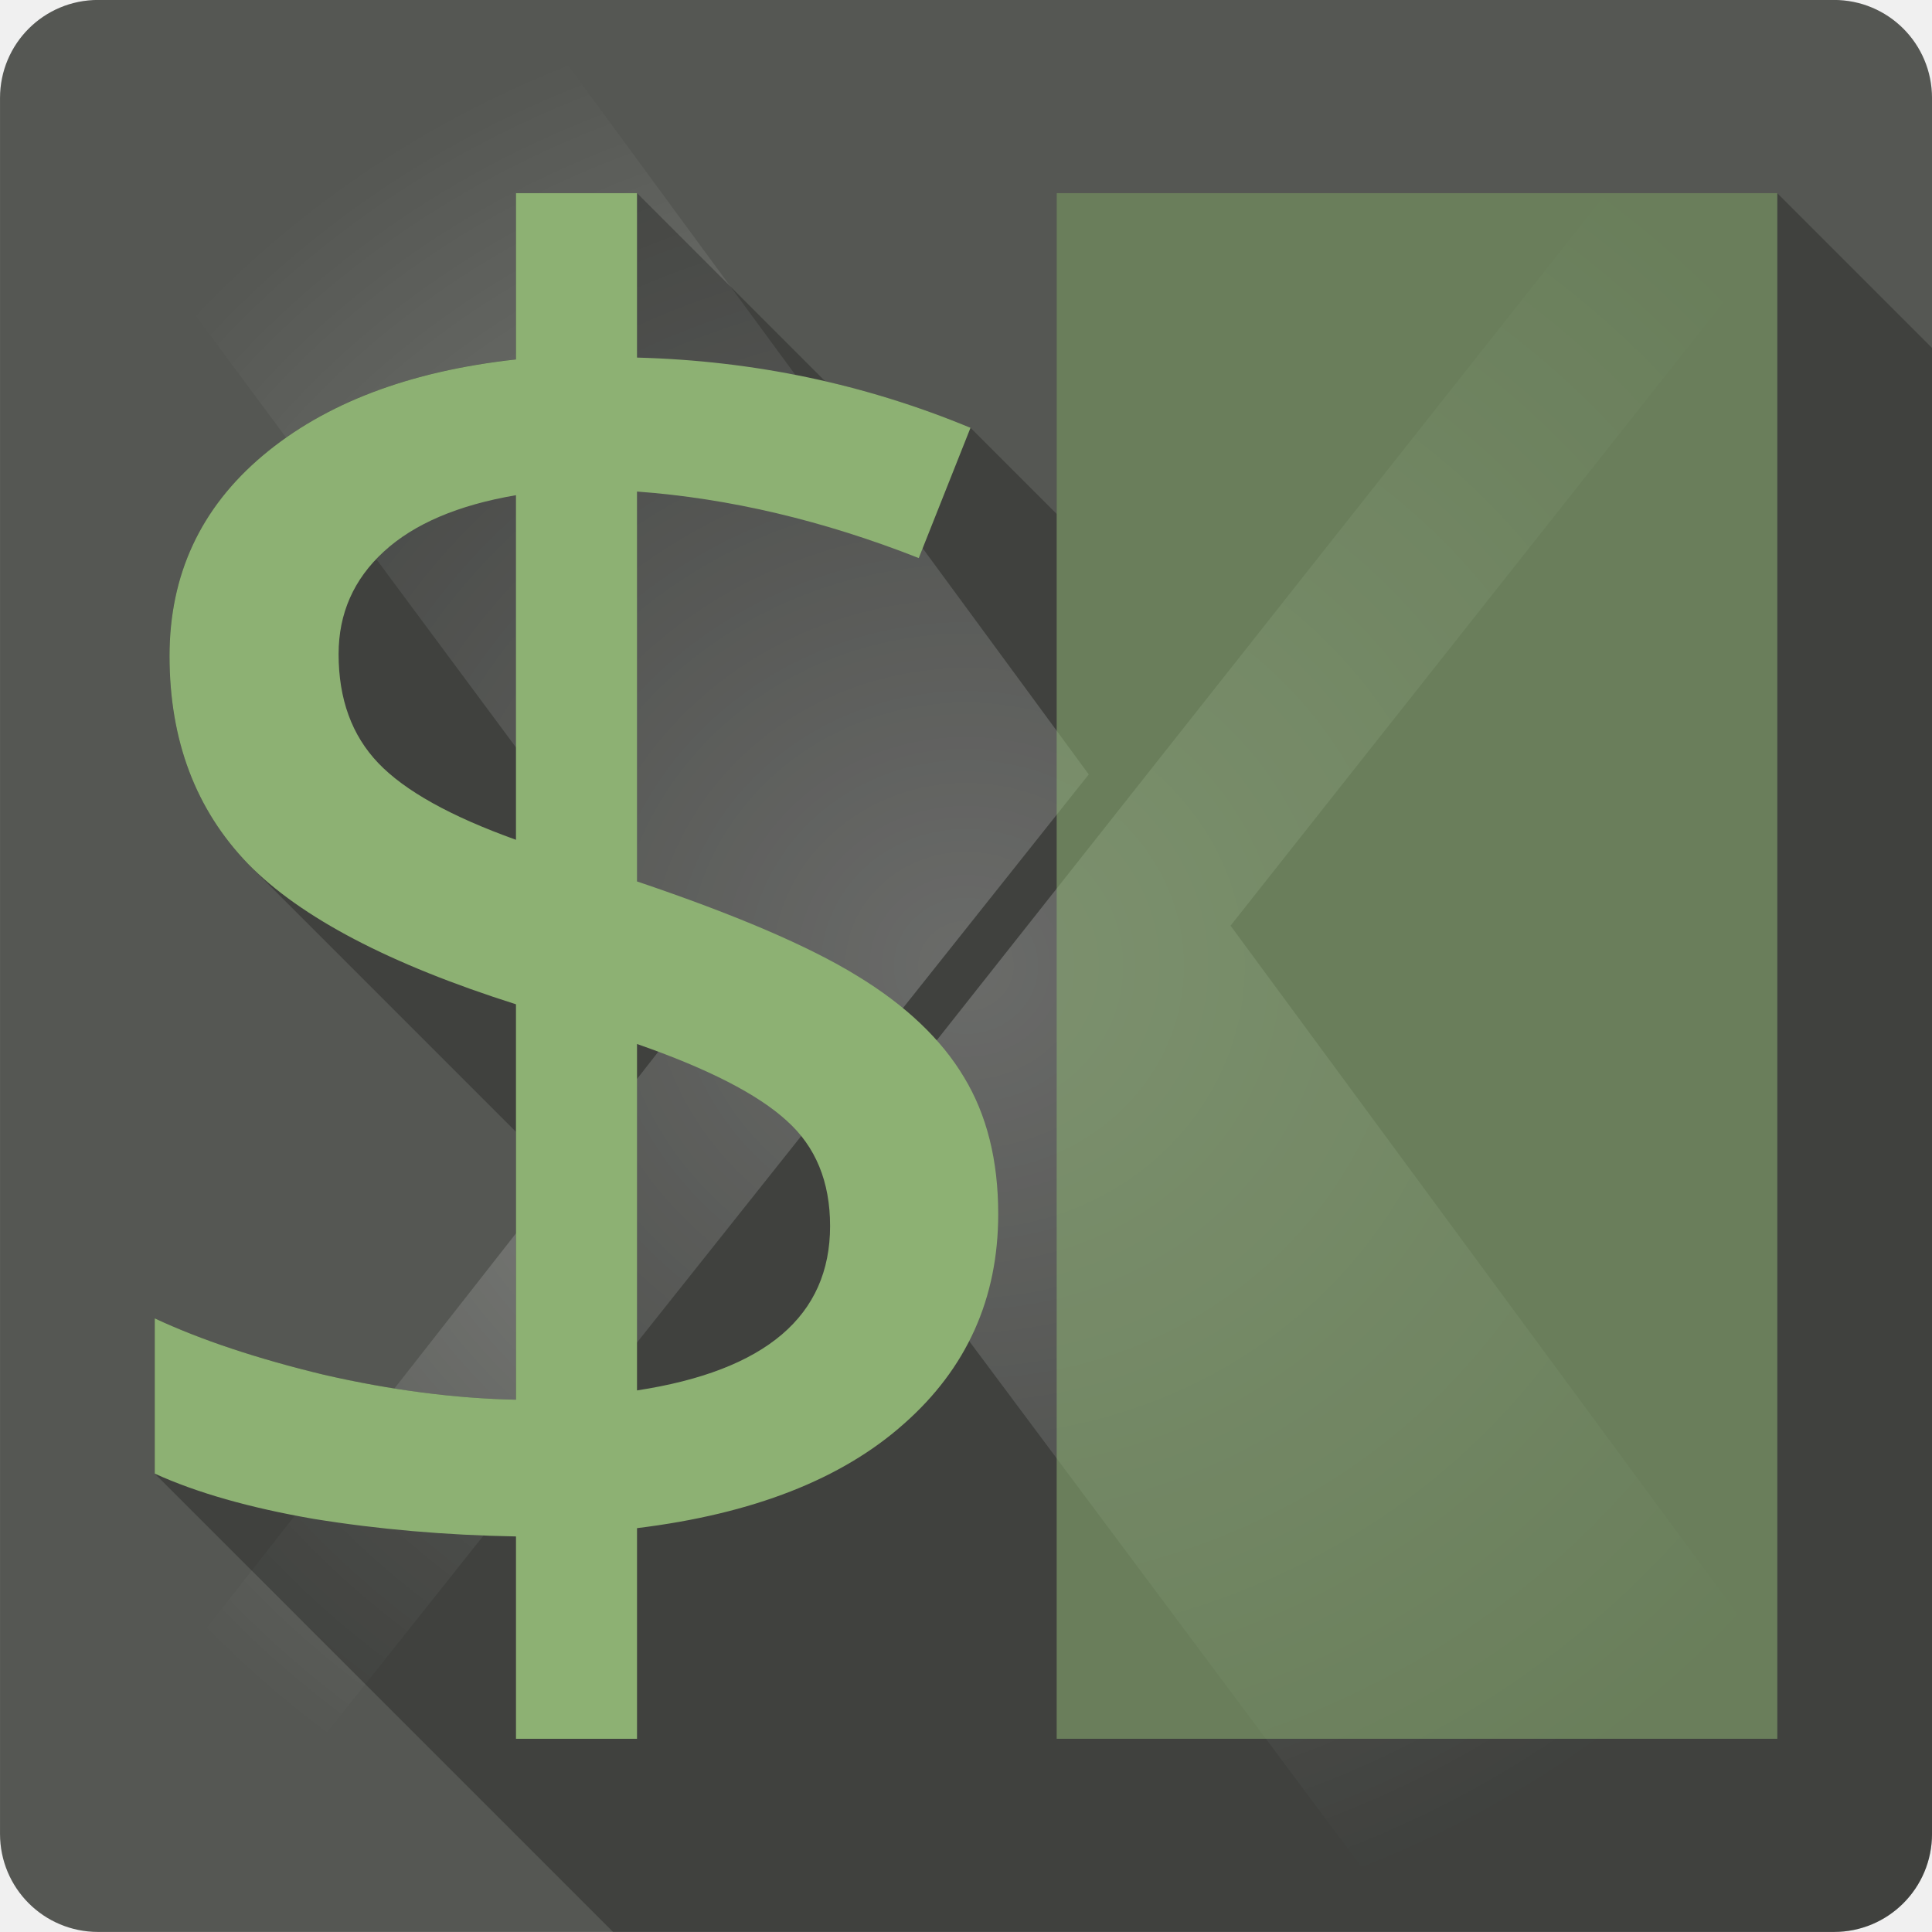
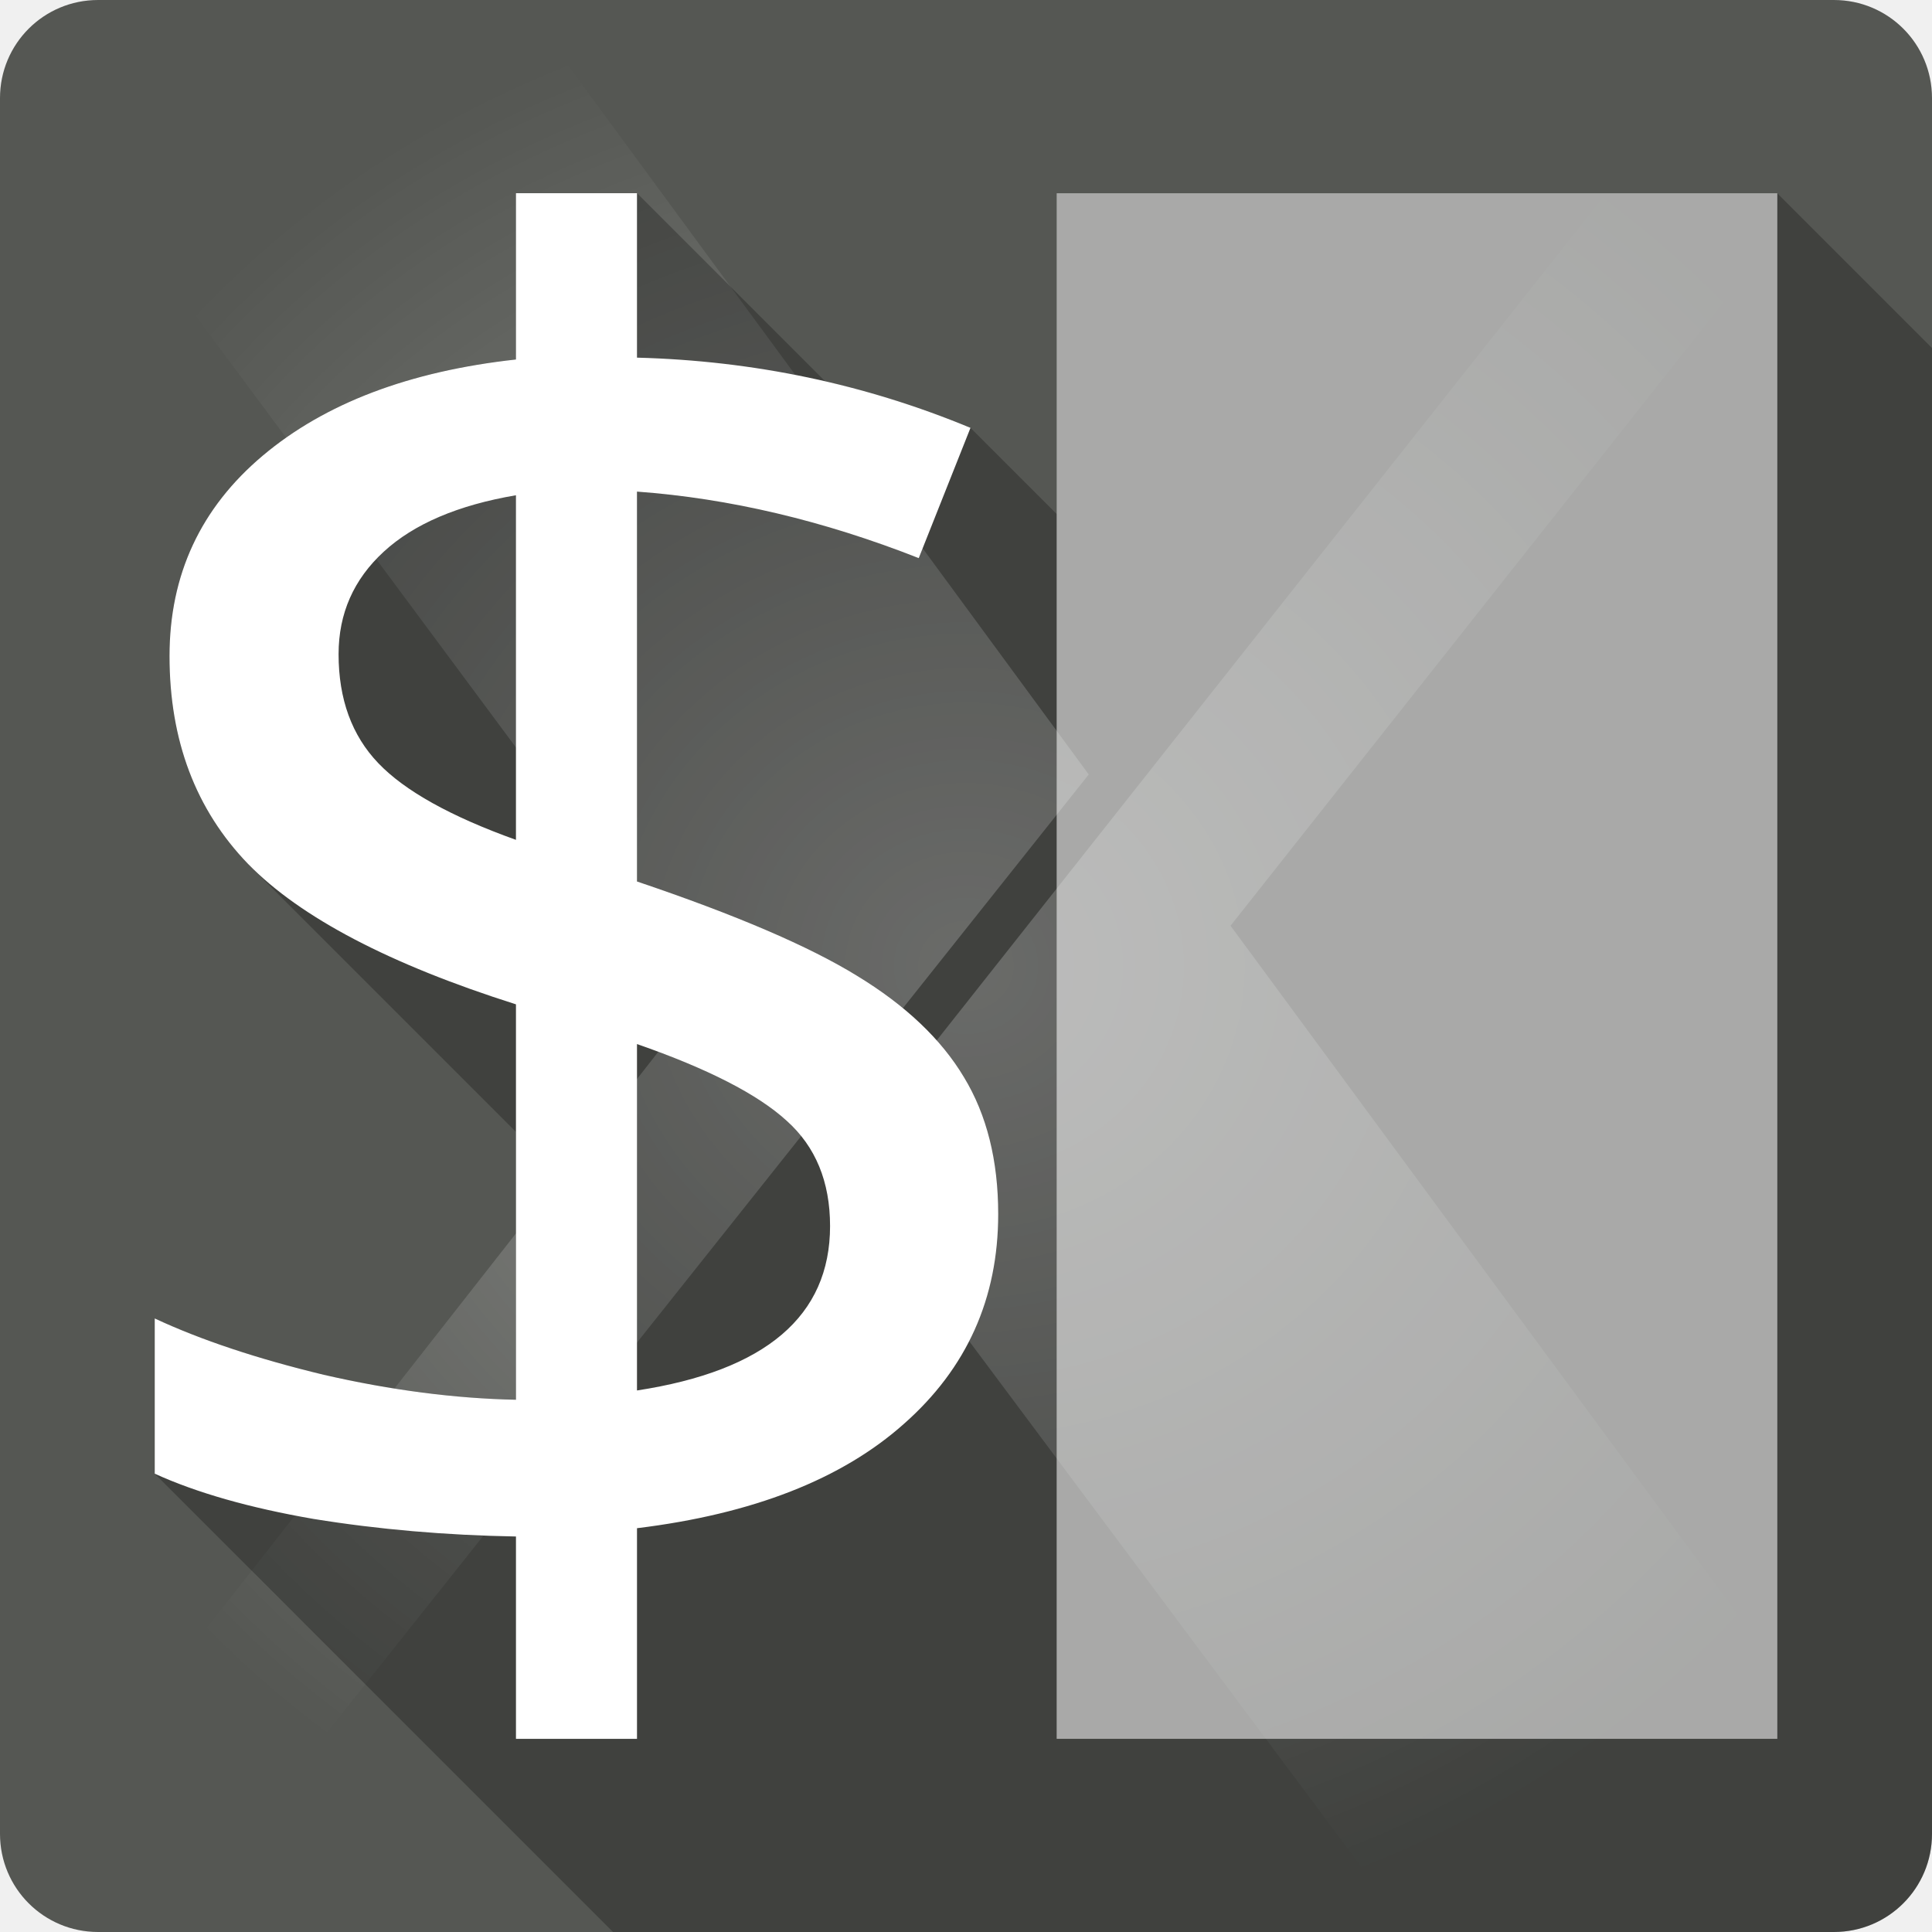
<svg xmlns="http://www.w3.org/2000/svg" xmlns:xlink="http://www.w3.org/1999/xlink" viewBox="0 0 512 512" id="svg2" version="1.1">
  <defs id="defs4">
-     <radialGradient cx="432.68" cy="476.11" r="135.89" id="1" xlink:href="#2" gradientUnits="userSpaceOnUse" gradientTransform="matrix(2.02571,0,0,1.91372,-620.4855,-655.175)" />
-     <radialGradient cx="432.68" cy="476.11" r="135.89" id="2" gradientUnits="userSpaceOnUse" gradientTransform="matrix(1.54384 0 0 1.45849-411.99-438.41)">
-       <stop id="stop15147" style="stop-color:#fff;stop-opacity:.335" />
-       <stop id="stop15149" style="stop-color:#fff;stop-opacity:0" offset="1" />
+     <radialGradient cx="432.68" cy="476.11" r="135.89" id="1-2" xlink:href="#2-9" gradientUnits="userSpaceOnUse" gradientTransform="matrix(2.02571,0,0,1.91372,-620.49,-655.1597)" />
+     <radialGradient cx="432.68" cy="476.11" r="135.89" id="2-9" gradientUnits="userSpaceOnUse" gradientTransform="matrix(1.54384,0,0,1.45849,-411.99,-438.41)">
+       <stop id="stop15147-3" style="stop-color:#fff;stop-opacity:.335" />
+       <stop id="stop15149-2" style="stop-color:#fff;stop-opacity:0" offset="1" />
    </radialGradient>
  </defs>
-   <path d="m 26.005,-0.015 c -14.397,0 -26,11.603 -26,26 l 0,460 c 0,14.397 11.603,26 26,26 l 460,0 c 14.397,0 26,-11.603 26,-26 l 0,-460 c 0,-14.397 -11.603,-26 -26,-26 l -460,0" style="fill:#555753" id="path15151" />
-   <path d="m -43.587,556.955 c 0,0 229.41,-292.73 229.41,-292.73 0,0 -229.41,-309.2 -229.41,-309.2 l 148.37,0 c 0,0 183.75,250.2 183.75,250.2 l -279.69,351.74 -52.44,0 m 265.67,-248.16 279.61,-353.77 c 0,0 53.915,0 53.915,0 l -229.49,290.28 c 0,0 229.49,311.66 229.49,311.66 l -148.37,0 c 0,0 -185.14,-248.16 -185.14,-248.16" style="fill:url(#1)" id="path15153" />
-   <path d="M 168.814 51.172 L 168.814 51.176 L 136.725 51.176 L 136.725 95.234 C 108.485 98.336 86.147 106.83 69.664 120.703 L 69.664 120.705 C 53.181 134.581 44.916 152.279 44.914 173.828 L 44.91 173.824 C 44.91 196.184 51.85 214.546 65.723 228.914 L 66.525 229.717 C 66.461 229.653 66.389 229.59 66.324 229.525 L 65.723 228.926 C 65.92 229.128 66.119 229.327 66.32 229.529 L 136.725 299.934 L 136.725 370.926 C 120.565 370.6 103.606 368.41 85.82 364.33 L 85.818 364.33 L 85.814 364.324 C 68.184 360.075 53.244 355.1 41.002 349.387 L 95.959 404.344 C 95.957 404.344 95.955 404.344 95.953 404.344 L 41.004 349.395 L 41.004 390.525 L 162.463 511.984 L 486.004 511.984 C 500.401 511.984 512.004 500.381 512.004 485.984 L 512.004 92.205 L 471.004 51.205 L 280.035 51.205 L 280.035 136.205 L 257.195 113.365 C 244.667 108.164 231.824 104.06 218.674 101.031 L 168.814 51.172 z " id="path15157" style="opacity:0.25" />
-   <g transform="matrix(1.78086,0,0,1.78086,-193.8555,-199.905)" style="fill:#8db173" id="g15243">
-     <path d="m 257.4,292.91 c 0,12.556 -4.674,22.959 -14.02,31.21 -9.257,8.249 -22.501,13.427 -39.731,15.535 l 0,31.345 -18.01,0 0,-30.11 c -10.448,-0.183 -20.484,-1.054 -30.11,-2.612 -9.532,-1.65 -17.414,-3.895 -23.646,-6.736 l 0,-23.1 c 6.874,3.208 15.26,6 25.16,8.386 9.99,2.291 19.522,3.529 28.595,3.712 l 0,-58.84 c -18.789,-5.957 -32.08,-12.923 -39.869,-20.897 -7.79,-8.07 -11.686,-18.376 -11.686,-30.932 0,-12.1 4.628,-22.04 13.885,-29.833 9.257,-7.79 21.813,-12.556 37.669,-14.298 l 0,-24.746 18.01,0 0,24.471 c 17.414,0.458 33.957,3.941 49.629,10.448 l -7.699,19.384 c -14.206,-5.591 -28.18,-8.89 -41.931,-9.898 l 0,58.02 c 14.664,4.949 25.571,9.624 32.72,14.02 7.24,4.399 12.556,9.44 15.947,15.12 3.391,5.591 5.087,12.373 5.087,20.347 m -25.02,1.787 c 0,-6.599 -2.154,-11.823 -6.461,-15.672 -4.308,-3.941 -11.732,-7.744 -22.271,-11.411 l 0,51.55 c 19.16,-2.933 28.733,-11.09 28.733,-24.471 m -73.14,-85.1 c 0,6.691 1.97,12.1 5.912,16.222 3.941,4.124 10.769,7.928 20.484,11.411 l 0,-51.28 c -8.615,1.467 -15.168,4.262 -19.659,8.386 -4.491,4.124 -6.736,9.211 -6.736,15.26" id="path15245" />
-     <path d="m 266.1,141 107.24,0 0,230 -107.24,0 z" style="fill-opacity:0.547;fill-rule:evenodd" id="path15247" />
-   </g>
-   <g transform="translate(-986.2055,-53.896)" line-height="125%" style="font-size:208.33px;line-height:125%;font-family:'Gentium Book Basic';letter-spacing:0;word-spacing:0" id="g15249">
-     <text y="-258.34" x="-888.5" id="text15251">
-       <tspan y="-258.34" x="-888.5" id="tspan15253" />
-     </text>
-     <text y="19.772" x="-3247.33" id="text15255">
-       <tspan y="19.772" x="-3247.33" id="tspan15257" />
-     </text>
-     <text y="-207.51" x="-2959.12" id="text15259">
-       <tspan y="-207.51" x="-2959.12" id="tspan15261" />
-     </text>
-     <text y="-464.41" x="1235.48" id="text15263">
-       <tspan y="-464.41" x="1235.48" id="tspan15265" />
-     </text>
-     <text y="-319.38" x="-892.45" id="text15267">
-       <tspan y="-319.38" x="-892.45" id="tspan15269" />
-     </text>
-     <text y="-41.26" x="-3251.28" id="text15271">
-       <tspan y="-41.26" x="-3251.28" id="tspan15273" />
-     </text>
-     <text y="-268.55" x="-2963.06" id="text15275">
-       <tspan y="-268.55" x="-2963.06" id="tspan15277" />
-     </text>
-   </g>
+   <path d="m 26,3.2e-4 c -14.397,0 -26,11.603 -26,26 l 0,460 c 0,14.397 11.603,26 26,26 l 460,0 c 14.397,0 26,-11.603 26,-26 l 0,-460 c 0,-14.397 -11.603,-26 -26,-26 l -460,0" style="fill:#555753" id="path15151" />
+   <path style="fill:url(#1-2)" d="m 25.999,-3.1e-4 c -10.966,0 -20.304,6.736 -24.135,16.307 L 185.818,264.24 2.804,497.769 c 4.284,8.454 13.04,14.23 23.195,14.23 l 18.605,0 L 288.529,205.24 137.796,-3.1e-4 l -111.797,0 z m 440.15,0 -244.082,308.82 0.016,0.01 151.574,203.17 112.342,0 c 11.074,0 20.489,-6.868 24.248,-16.59 L 326.103,245.33 509.042,13.931 C 504.705,5.641 496.034,-3.1e-4 485.999,-3.1e-4 l -19.85,0 z" id="path15153" />
+   <path d="m 168.81,51.187 0,0.004 -32.09,0 0,44.059 c -28.24,3.102 -50.578,11.596 -67.061,25.469 l 0,0.002 c -16.483,13.876 -24.748,31.574 -24.75,53.123 l -0.004,-0.004 c 0,22.36 6.939,40.722 20.812,55.09 l 0.803,0.803 c -0.065,-0.064 -0.137,-0.127 -0.201,-0.191 l -0.602,-0.6 c 0.197,0.202 0.397,0.402 0.598,0.604 l 70.404,70.404 0,70.992 c -16.159,-0.326 -33.119,-2.516 -50.904,-6.596 l -0.002,0 -0.004,-0.006 c -17.63,-4.249 -32.571,-9.225 -44.812,-14.938 l 54.957,54.957 c -0.002,-2.4e-4 -0.004,2.4e-4 -0.006,0 l -54.949,-54.949 0,41.131 121.459,121.459 323.541,0 c 14.397,0 26,-11.603 26,-26 l 0,-393.779 -41,-41 -190.969,0 0,85 -22.84,-22.84 c -12.528,-5.202 -25.371,-9.306 -38.521,-12.334 l -49.859,-49.859 z" id="path15157" style="opacity:0.25" />
+   <path style="fill:#ffffff" id="path15245" d="m 264.533,321.742 c 0,22.36 -8.324,40.887 -24.968,55.581 -16.485,14.69 -40.071,23.912 -70.755,27.666 l 0,55.821 -32.073,0 0,-53.622 c -18.606,-0.326 -36.479,-1.877 -53.622,-4.652 -16.975,-2.938 -31.012,-6.936 -42.11,-11.996 l 0,-41.138 c 12.242,5.713 27.176,10.685 44.806,14.934 17.791,4.08 34.766,6.285 50.924,6.611 l 0,-104.786 C 103.275,255.553 79.605,243.147 65.734,228.947 51.861,214.575 44.923,196.222 44.923,173.861 c 0,-21.548 8.242,-39.25 24.727,-53.128 16.485,-13.873 38.846,-22.36 67.083,-25.463 l 0,-44.069 32.073,0 0,43.579 c 31.012,0.816 60.473,7.018 88.382,18.606 l -13.711,34.52 c -25.299,-9.957 -50.185,-15.832 -74.673,-17.627 l 0,103.326 c 26.115,8.813 45.538,17.139 58.27,24.968 12.893,7.834 22.36,16.811 28.399,26.927 6.039,9.957 9.059,22.035 9.059,36.235 m -44.557,3.182 c 0,-11.752 -3.836,-21.055 -11.506,-27.91 -7.672,-7.018 -20.893,-13.791 -39.662,-20.321 l 0,91.803 c 34.121,-5.223 51.169,-19.75 51.169,-43.579 M 89.726,173.359 c 0,11.916 3.508,21.548 10.528,28.889 7.018,7.344 19.178,14.119 36.479,20.321 l 0,-91.323 c -15.342,2.613 -27.012,7.59 -35.01,14.934 -7.998,7.344 -11.996,16.404 -11.996,27.176" />
+   <path id="path15247" style="fill:#ffffff;fill-opacity:0.547;fill-rule:evenodd" d="m 280.027,51.212 190.979,0 0,409.598 -190.979,0 z" />
</svg>
